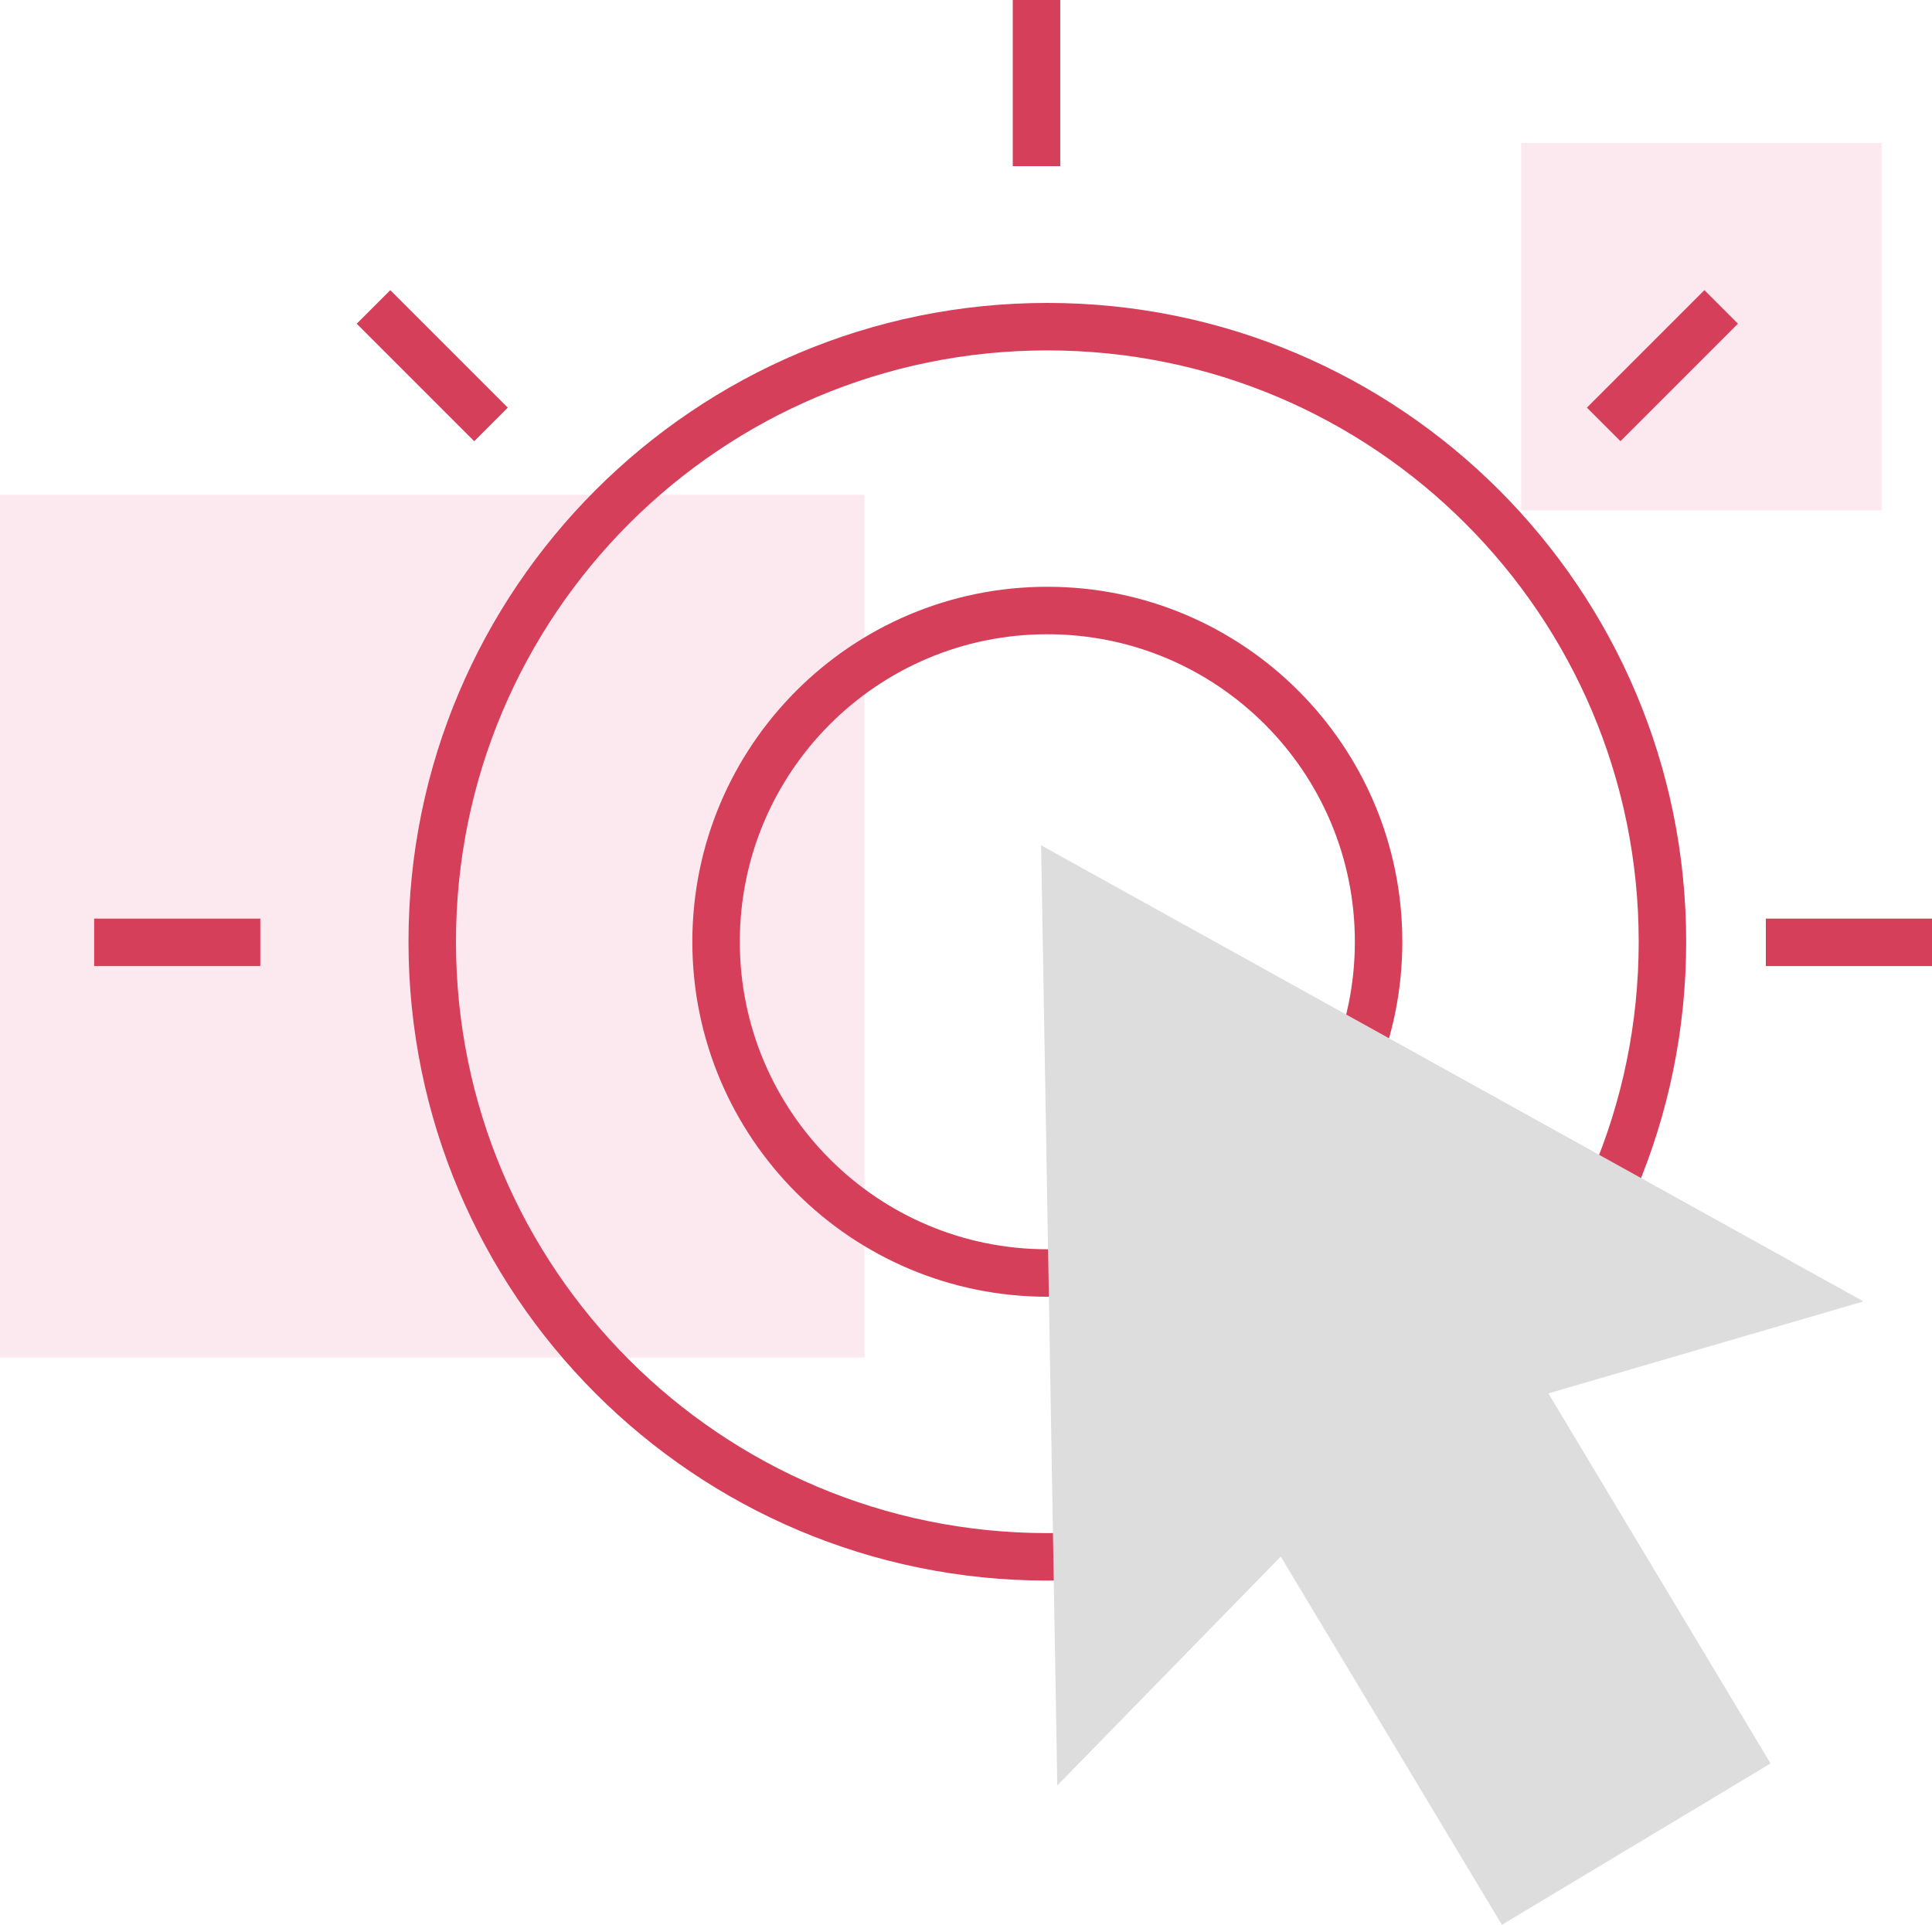
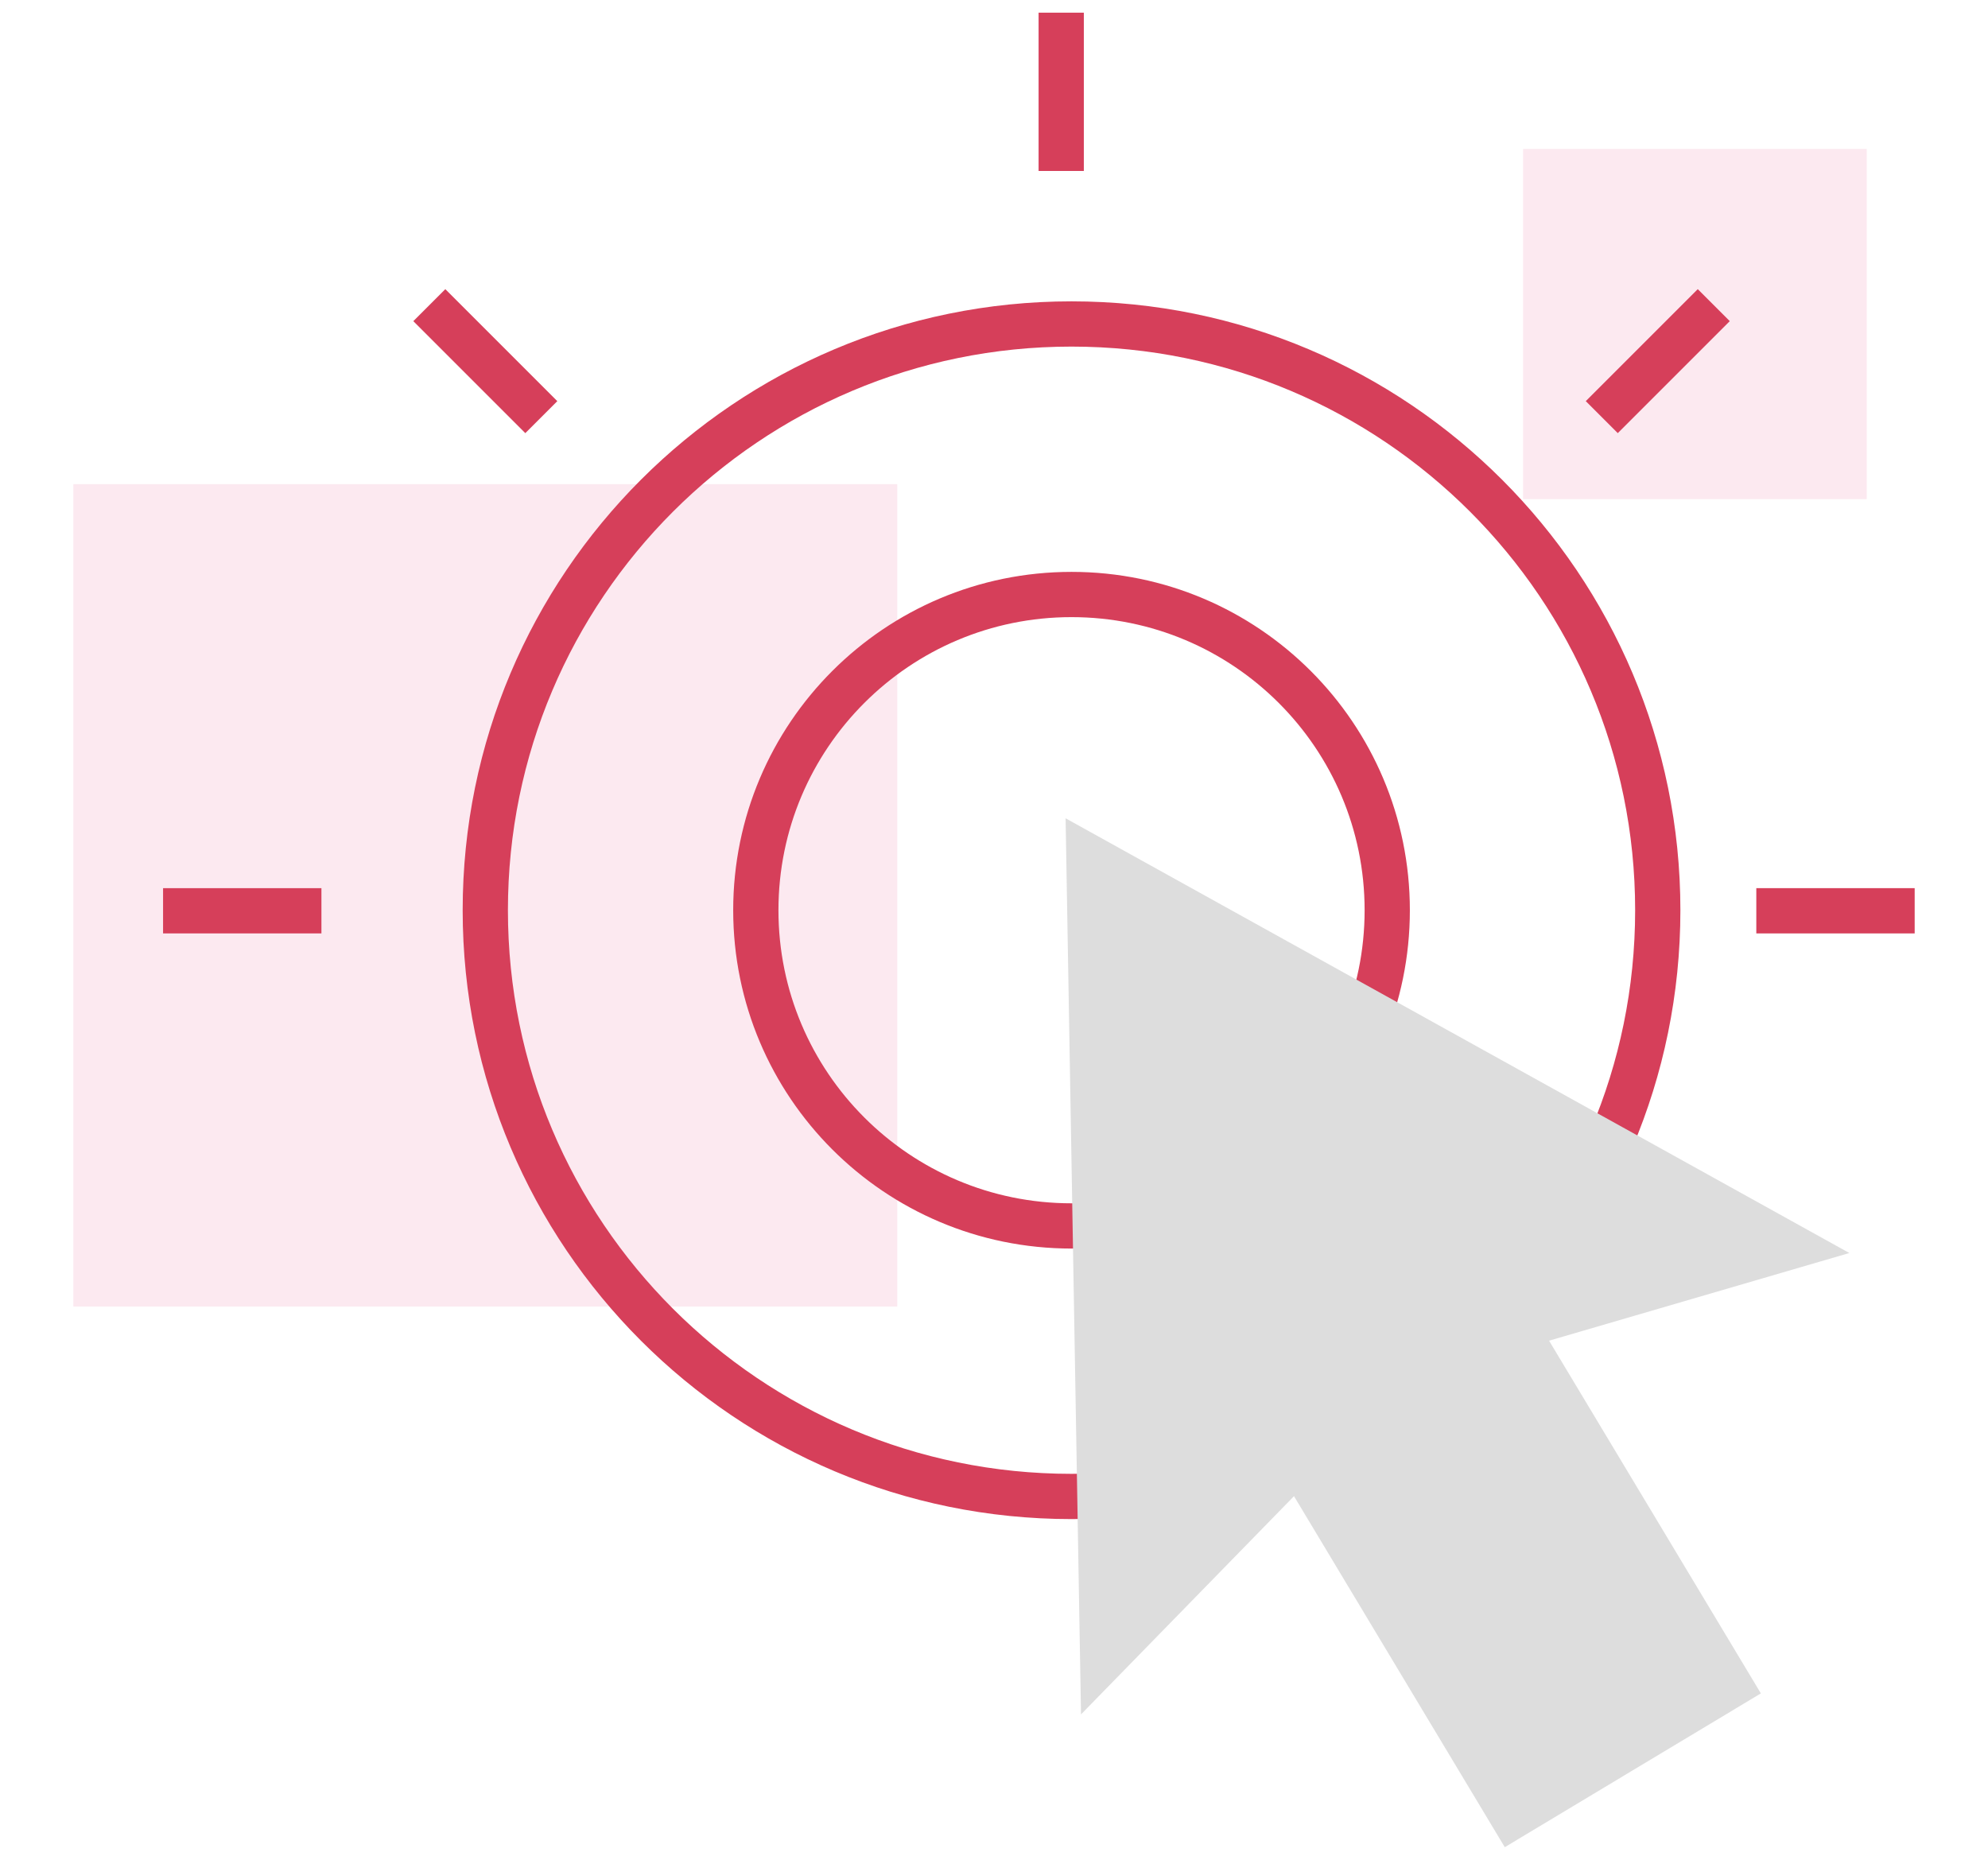
- <svg xmlns="http://www.w3.org/2000/svg" xmlns:xlink="http://www.w3.org/1999/xlink" version="1.1" id="Слой_1" x="0px" y="0px" width="81.391px" height="81.088px" viewBox="0 0 81.391 81.088" enable-background="new 0 0 81.391 81.088" xml:space="preserve">
-   <rect y="20.842" fill="#FCE9F0" width="36.419" height="36.35" />
+ <svg xmlns="http://www.w3.org/2000/svg" xmlns:xlink="http://www.w3.org/1999/xlink" version="1.1" id="Слой_1" x="0px" y="0px" width="87.874px" height="82.205px" viewBox="-3.242 -0.558 87.874 82.205" enable-background="new -3.242 -0.558 87.874 82.205" xml:space="preserve">
+   <rect x="0" y="20.842" fill="#FCE9F0" width="36.419" height="36.35" />
  <rect x="64.082" y="6.023" fill="#FCE9F0" width="15.189" height="15.481" />
  <g>
-     <defs>
-       <rect id="SVGID_1_" y="0.001" width="81.391" height="81.087" />
-     </defs>
-     <clipPath id="SVGID_2_">
-       <use xlink:href="#SVGID_1_" overflow="visible" />
-     </clipPath>
-     <circle clip-path="url(#SVGID_2_)" fill="none" stroke="#D63F5A" stroke-width="2" cx="44.122" cy="39.675" r="25.913" />
-     <circle clip-path="url(#SVGID_2_)" fill="none" stroke="#D63F5A" stroke-width="2" cx="44.122" cy="39.675" r="13.955" />
-     <polygon clip-path="url(#SVGID_2_)" fill="#DDDDDD" points="43.86,35.612 44.541,75.221 58.844,60.567 78.503,54.827  " />
-     <rect x="56.76" y="57.591" transform="matrix(0.8573 -0.5148 0.5148 0.8573 -26.1784 42.3835)" clip-path="url(#SVGID_2_)" fill="#DDDDDD" width="13.204" height="21.642" />
-     <line clip-path="url(#SVGID_2_)" fill="none" stroke="#D63F5A" stroke-width="2" x1="43.666" y1="0" x2="43.666" y2="7" />
-     <line clip-path="url(#SVGID_2_)" fill="none" stroke="#D63F5A" stroke-width="2" x1="3.966" y1="39.7" x2="10.966" y2="39.7" />
-     <line clip-path="url(#SVGID_2_)" fill="none" stroke="#D63F5A" stroke-width="2" x1="74.391" y1="39.7" x2="81.391" y2="39.7" />
-     <line clip-path="url(#SVGID_2_)" fill="none" stroke="#D63F5A" stroke-width="2" x1="67.56" y1="17.88" x2="72.51" y2="12.93" />
-     <line clip-path="url(#SVGID_2_)" fill="none" stroke="#D63F5A" stroke-width="2" x1="20.685" y1="17.88" x2="15.735" y2="12.93" />
+     <g>
+       <defs>
+         <rect id="SVGID_1_" x="0" y="0.001" width="81.391" height="81.087" />
+       </defs>
+       <clipPath id="SVGID_2_">
+         <use xlink:href="#SVGID_1_" overflow="visible" />
+       </clipPath>
+       <circle clip-path="url(#SVGID_2_)" fill="none" stroke="#D63F5A" stroke-width="2" cx="44.122" cy="39.675" r="25.913" />
+     </g>
+     <g>
+       <defs>
+         <rect id="SVGID_3_" x="0" y="0.001" width="81.391" height="81.087" />
+       </defs>
+       <clipPath id="SVGID_4_">
+         <use xlink:href="#SVGID_3_" overflow="visible" />
+       </clipPath>
+       <circle clip-path="url(#SVGID_4_)" fill="none" stroke="#D63F5A" stroke-width="2" cx="44.122" cy="39.675" r="13.955" />
+     </g>
+     <g>
+       <defs>
+         <rect id="SVGID_5_" x="0" y="0.001" width="81.391" height="81.087" />
+       </defs>
+       <clipPath id="SVGID_6_">
+         <use xlink:href="#SVGID_5_" overflow="visible" />
+       </clipPath>
+       <polygon clip-path="url(#SVGID_6_)" fill="#DDDDDD" points="43.86,35.612 44.541,75.221 58.844,60.567 78.503,54.827   " />
+     </g>
+     <g>
+       <defs>
+         <rect id="SVGID_7_" x="-11.113" y="15.649" transform="matrix(-0.8573 0.5148 -0.5148 -0.8573 83.8712 89.1373)" width="81.39" height="81.086" />
+       </defs>
+       <clipPath id="SVGID_8_">
+         <use xlink:href="#SVGID_7_" overflow="visible" />
+       </clipPath>
+       <rect x="56.758" y="57.593" transform="matrix(-0.8573 0.5148 -0.5148 -0.8573 152.8997 94.4483)" clip-path="url(#SVGID_8_)" fill="#DDDDDD" width="13.204" height="21.642" />
+     </g>
+     <g>
+       <defs>
+         <rect id="SVGID_9_" x="0" y="0.001" width="81.391" height="81.087" />
+       </defs>
+       <clipPath id="SVGID_10_">
+         <use xlink:href="#SVGID_9_" overflow="visible" />
+       </clipPath>
+       <line clip-path="url(#SVGID_10_)" fill="none" stroke="#D63F5A" stroke-width="2" x1="43.666" y1="0" x2="43.666" y2="7" />
+     </g>
+     <g>
+       <defs>
+         <rect id="SVGID_11_" x="0" y="0.001" width="81.391" height="81.087" />
+       </defs>
+       <clipPath id="SVGID_12_">
+         <use xlink:href="#SVGID_11_" overflow="visible" />
+       </clipPath>
+       <line clip-path="url(#SVGID_12_)" fill="none" stroke="#D63F5A" stroke-width="2" x1="3.966" y1="39.7" x2="10.966" y2="39.7" />
+     </g>
+     <g>
+       <defs>
+         <rect id="SVGID_13_" x="0" y="0.001" width="81.391" height="81.087" />
+       </defs>
+       <clipPath id="SVGID_14_">
+         <use xlink:href="#SVGID_13_" overflow="visible" />
+       </clipPath>
+       <line clip-path="url(#SVGID_14_)" fill="none" stroke="#D63F5A" stroke-width="2" x1="74.391" y1="39.7" x2="81.391" y2="39.7" />
+     </g>
+     <g>
+       <defs>
+         <rect id="SVGID_15_" x="0" y="0.001" width="81.391" height="81.087" />
+       </defs>
+       <clipPath id="SVGID_16_">
+         <use xlink:href="#SVGID_15_" overflow="visible" />
+       </clipPath>
+       <line clip-path="url(#SVGID_16_)" fill="none" stroke="#D63F5A" stroke-width="2" x1="67.56" y1="17.88" x2="72.51" y2="12.93" />
+     </g>
+     <g>
+       <defs>
+         <rect id="SVGID_17_" x="0" y="0.001" width="81.391" height="81.087" />
+       </defs>
+       <clipPath id="SVGID_18_">
+         <use xlink:href="#SVGID_17_" overflow="visible" />
+       </clipPath>
+       <line clip-path="url(#SVGID_18_)" fill="none" stroke="#D63F5A" stroke-width="2" x1="20.685" y1="17.88" x2="15.735" y2="12.93" />
+     </g>
  </g>
</svg>
